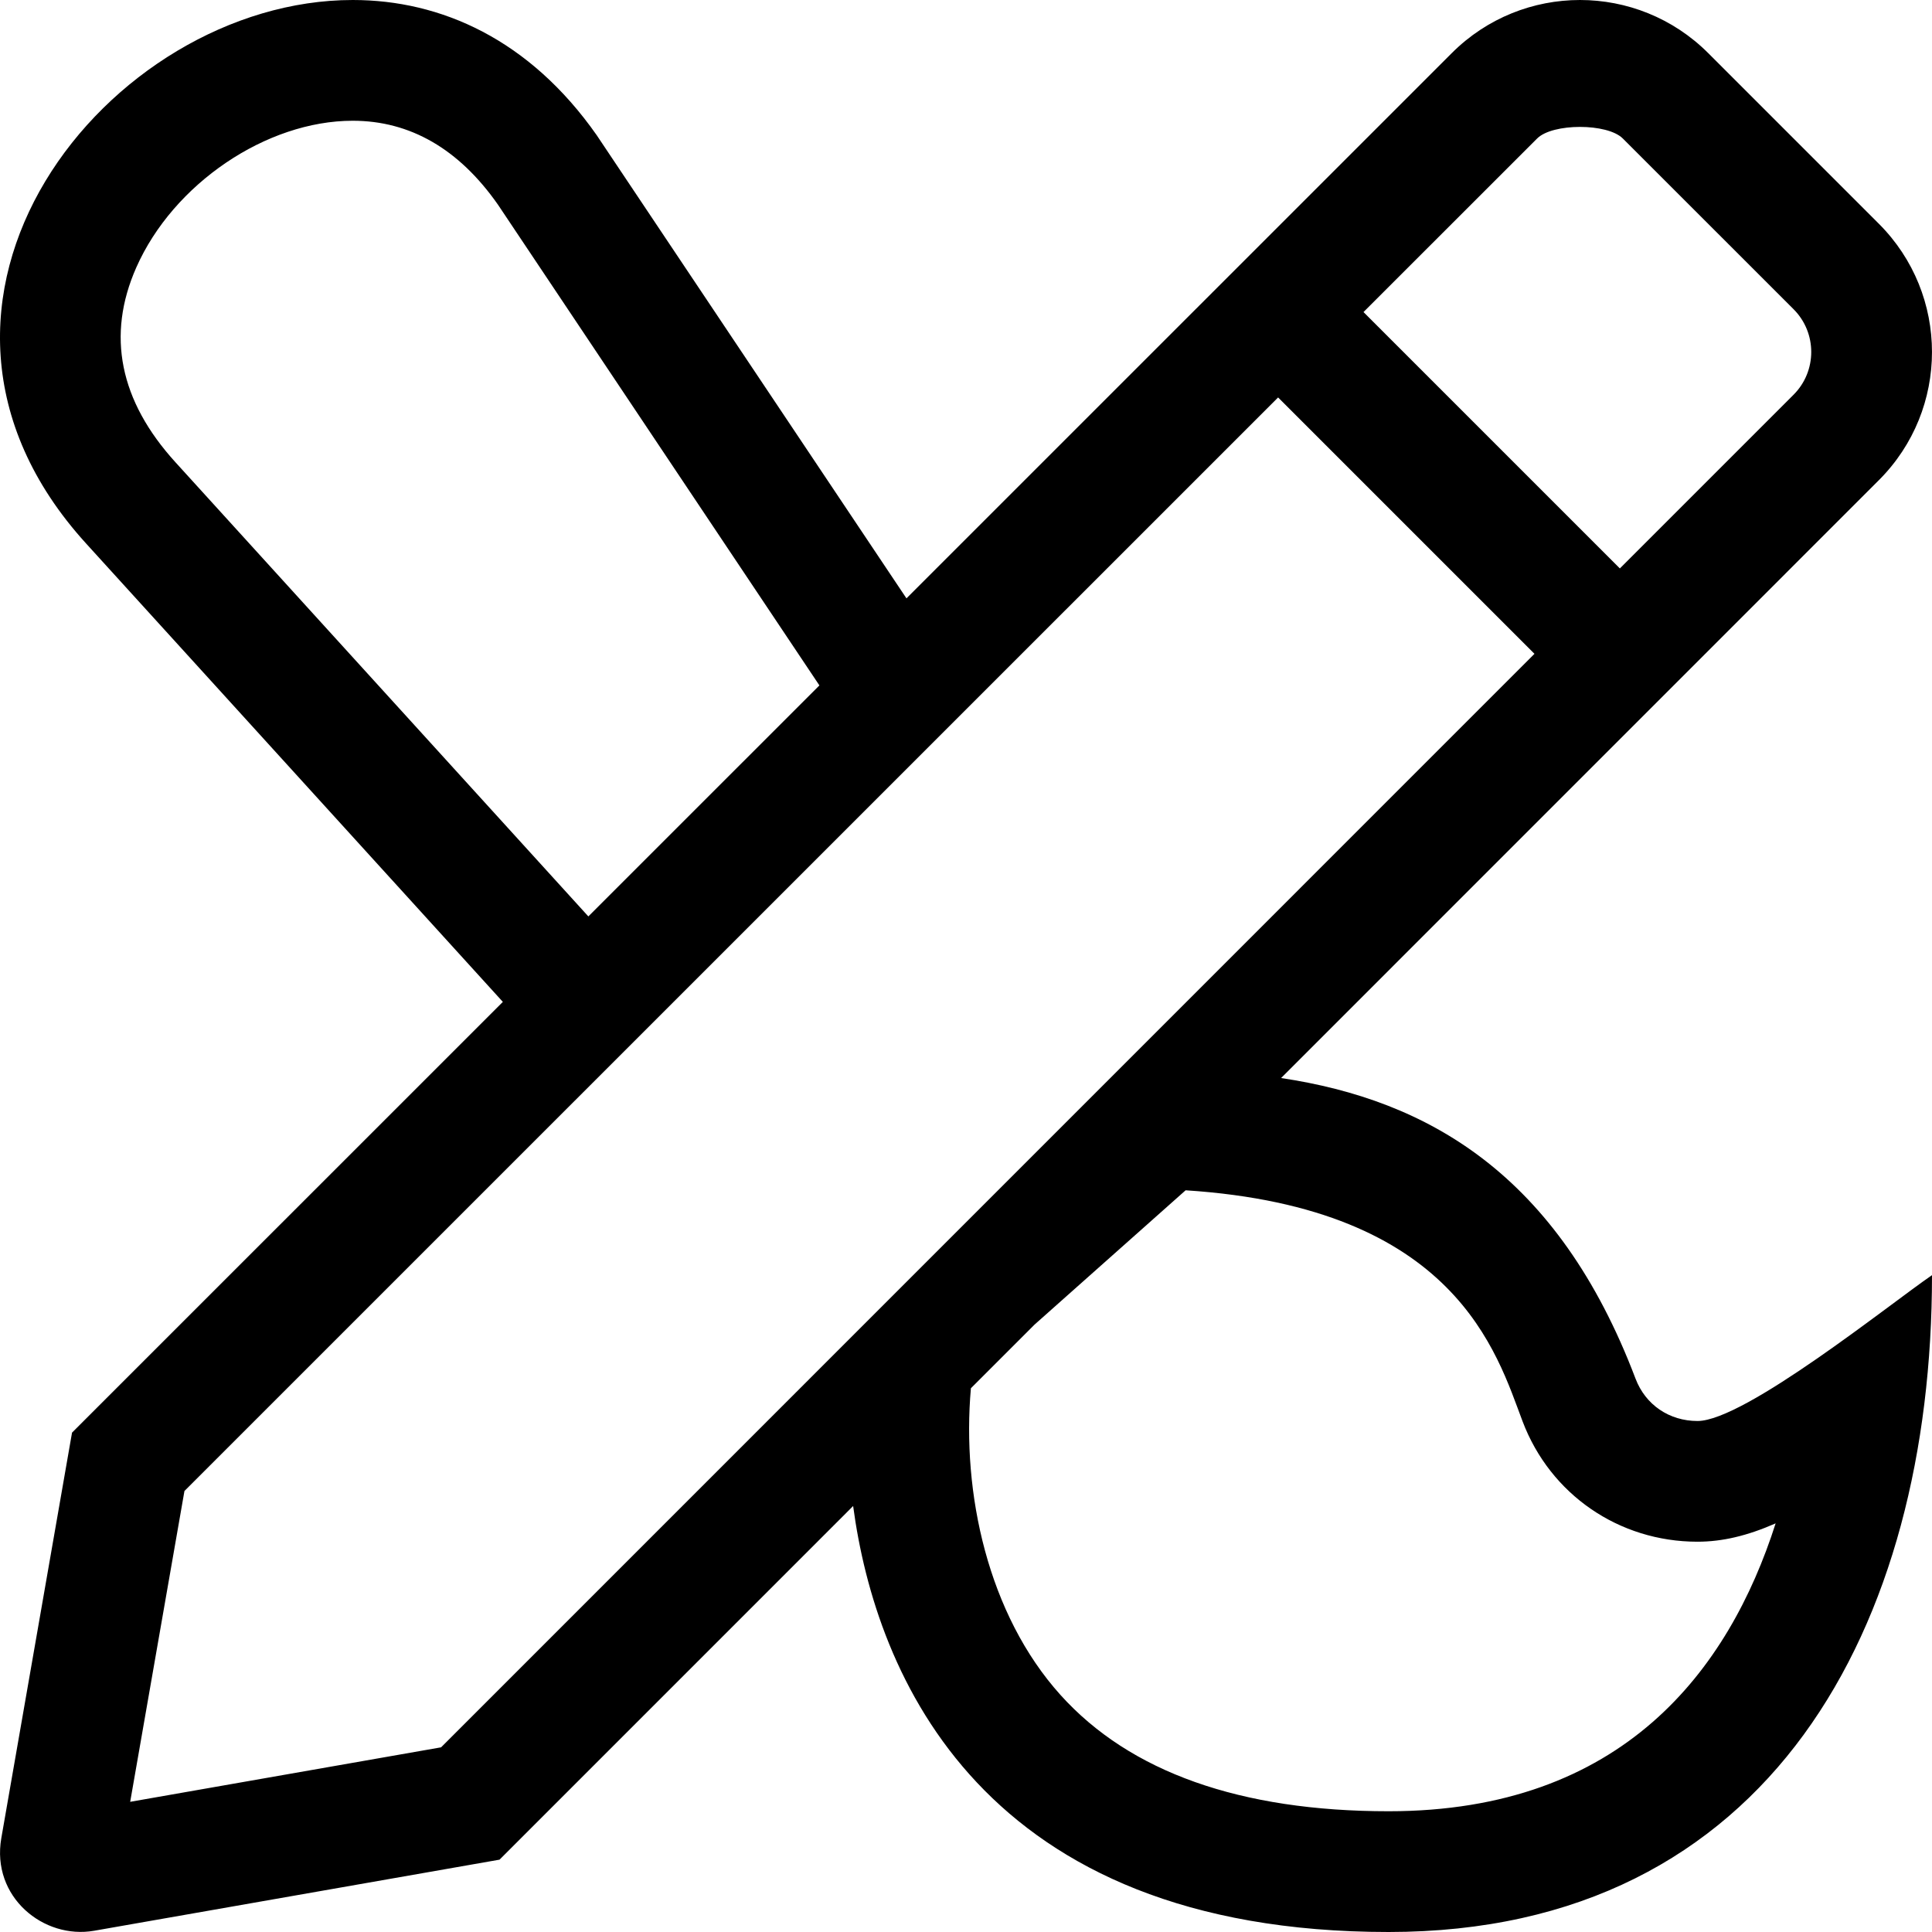
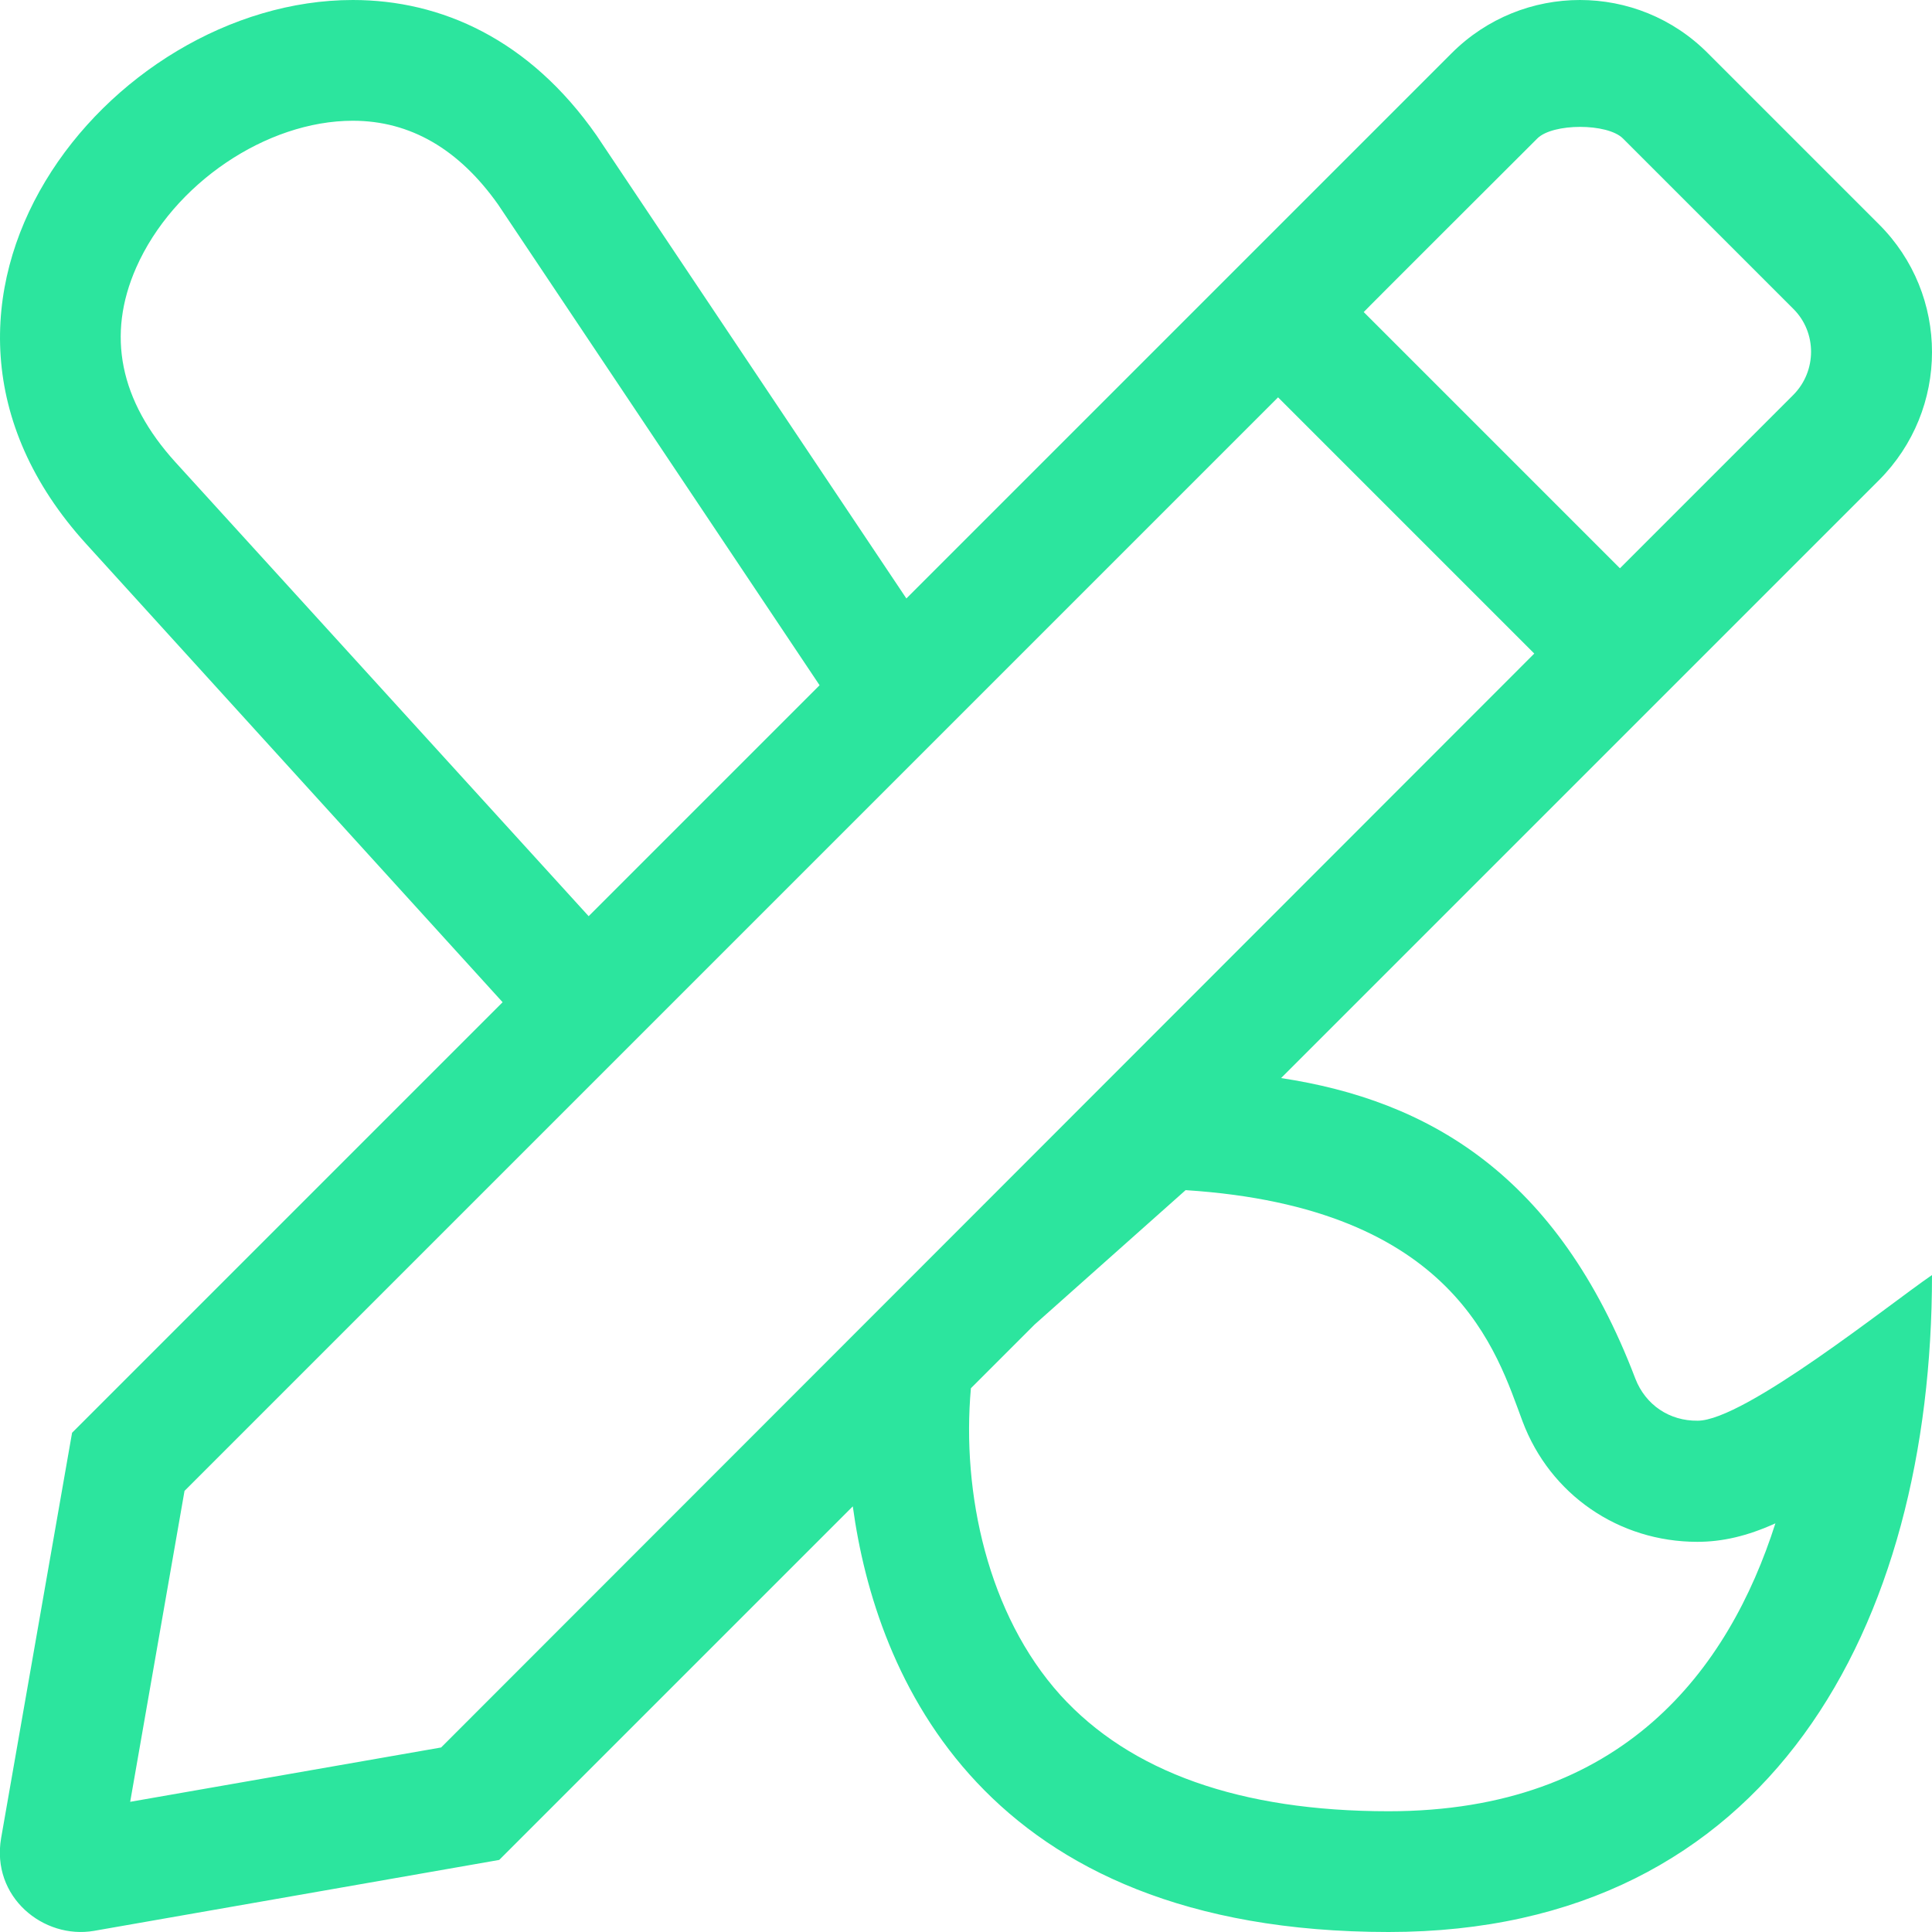
- <svg xmlns="http://www.w3.org/2000/svg" aria-hidden="true" focusable="false" data-prefix="fal" data-icon="pencil-paintbrush" class="svg-inline--fa fa-pencil-paintbrush fa-w-16" role="img" viewBox="0 0 512 512">
-   <path fill="currentColor" d="M433.43 365.35c-20.56-54.19-55.01-73.83-93.93-79.66l158.43-158.45c18.76-18.76 18.75-49.17 0-67.93l-45.25-45.25C443.3 4.69 431 0 418.71 0s-24.59 4.69-33.97 14.07l-144.52 144.5-82.07-122.72C140.34 10.44 116.87 0 93.48 0 28.72 0-35.44 80.02 22.83 144.05l110.43 121.46L19.09 379.66.35 487.11c-2.72 15.63 11.22 26.9 24.59 24.56l107.44-18.84 93.71-93.72C232.1 444.02 260.26 512 368 512c101.33 0 144-81.42 144-174.07-11.01 7.52-49.66 38.65-62.15 38.65-7.42 0-13.77-4.24-16.42-11.23zM407.36 36.7c4.09-4.09 18.61-4.09 22.7 0l45.25 45.24c6.25 6.25 6.25 16.42 0 22.67l-46.03 46.03-67.94-67.94 46.02-46zM46.51 122.52c-14.84-16.31-18.33-33.68-10.39-51.64C45.92 48.71 70.58 32 93.48 32c15.2 0 28.14 7.47 38.47 22.22l85.2 127.42-61.23 61.22L46.51 122.52zm70.38 340.54L34.5 477.5l14.38-82.37 289.83-289.8 67.94 67.94-289.76 289.79zM368 480c-39.28 0-68.54-10.37-86.96-30.82-19.21-21.33-26.21-53.48-23.74-81.28l16.87-16.87 40.03-35.59c71.69 4.61 82.45 43.17 89.31 61.26 7.33 19.35 25.52 31.87 46.33 31.87 6.57 0 13.17-1.55 20.72-4.86C458.15 442.53 430.08 480 368 480z" />
+ <svg xmlns="http://www.w3.org/2000/svg" version="1.1" id="Ebene_1" focusable="false" x="0px" y="0px" viewBox="0 0 512 512" style="enable-background:new 0 0 512 512;" xml:space="preserve">
+   <style type="text/css">
+ 	.st0{fill:#2CE59E;}
+ </style>
+   <path class="st0" d="M433.4,365.4c-20.6-54.2-55-73.8-93.9-79.7l158.4-158.4c18.8-18.8,18.8-49.2,0-67.9l-45.2-45.2  C443.3,4.7,431,0,418.7,0s-24.6,4.7-34,14.1L240.2,158.6L158.1,35.9C140.3,10.4,116.9,0,93.5,0C28.7,0-35.4,80,22.8,144.1  l110.4,121.5L19.1,379.7L0.3,487.1c-2.7,15.6,11.2,26.9,24.6,24.6l107.4-18.8l93.7-93.7C232.1,444,260.3,512,368,512  c101.3,0,144-81.4,144-174.1c-11,7.5-49.7,38.6-62.1,38.6C442.4,376.6,436.1,372.3,433.4,365.4L433.4,365.4z M407.4,36.7  c4.1-4.1,18.6-4.1,22.7,0l45.2,45.2c6.2,6.2,6.2,16.4,0,22.7l-46,46l-67.9-67.9C361.3,82.7,407.4,36.7,407.4,36.7z M46.5,122.5  c-14.8-16.3-18.3-33.7-10.4-51.6C45.9,48.7,70.6,32,93.5,32c15.2,0,28.1,7.5,38.5,22.2l85.2,127.4l-61.2,61.2L46.5,122.5z   M116.9,463.1l-82.4,14.4l14.4-82.4l289.8-289.8l67.9,67.9L116.9,463.1L116.9,463.1z M368,480c-39.3,0-68.5-10.4-87-30.8  c-19.2-21.3-26.2-53.5-23.7-81.3l16.9-16.9l40-35.6c71.7,4.6,82.5,43.2,89.3,61.3c7.3,19.4,25.5,31.9,46.3,31.9  c6.6,0,13.2-1.5,20.7-4.9C458.1,442.5,430.1,480,368,480z" />
</svg>
